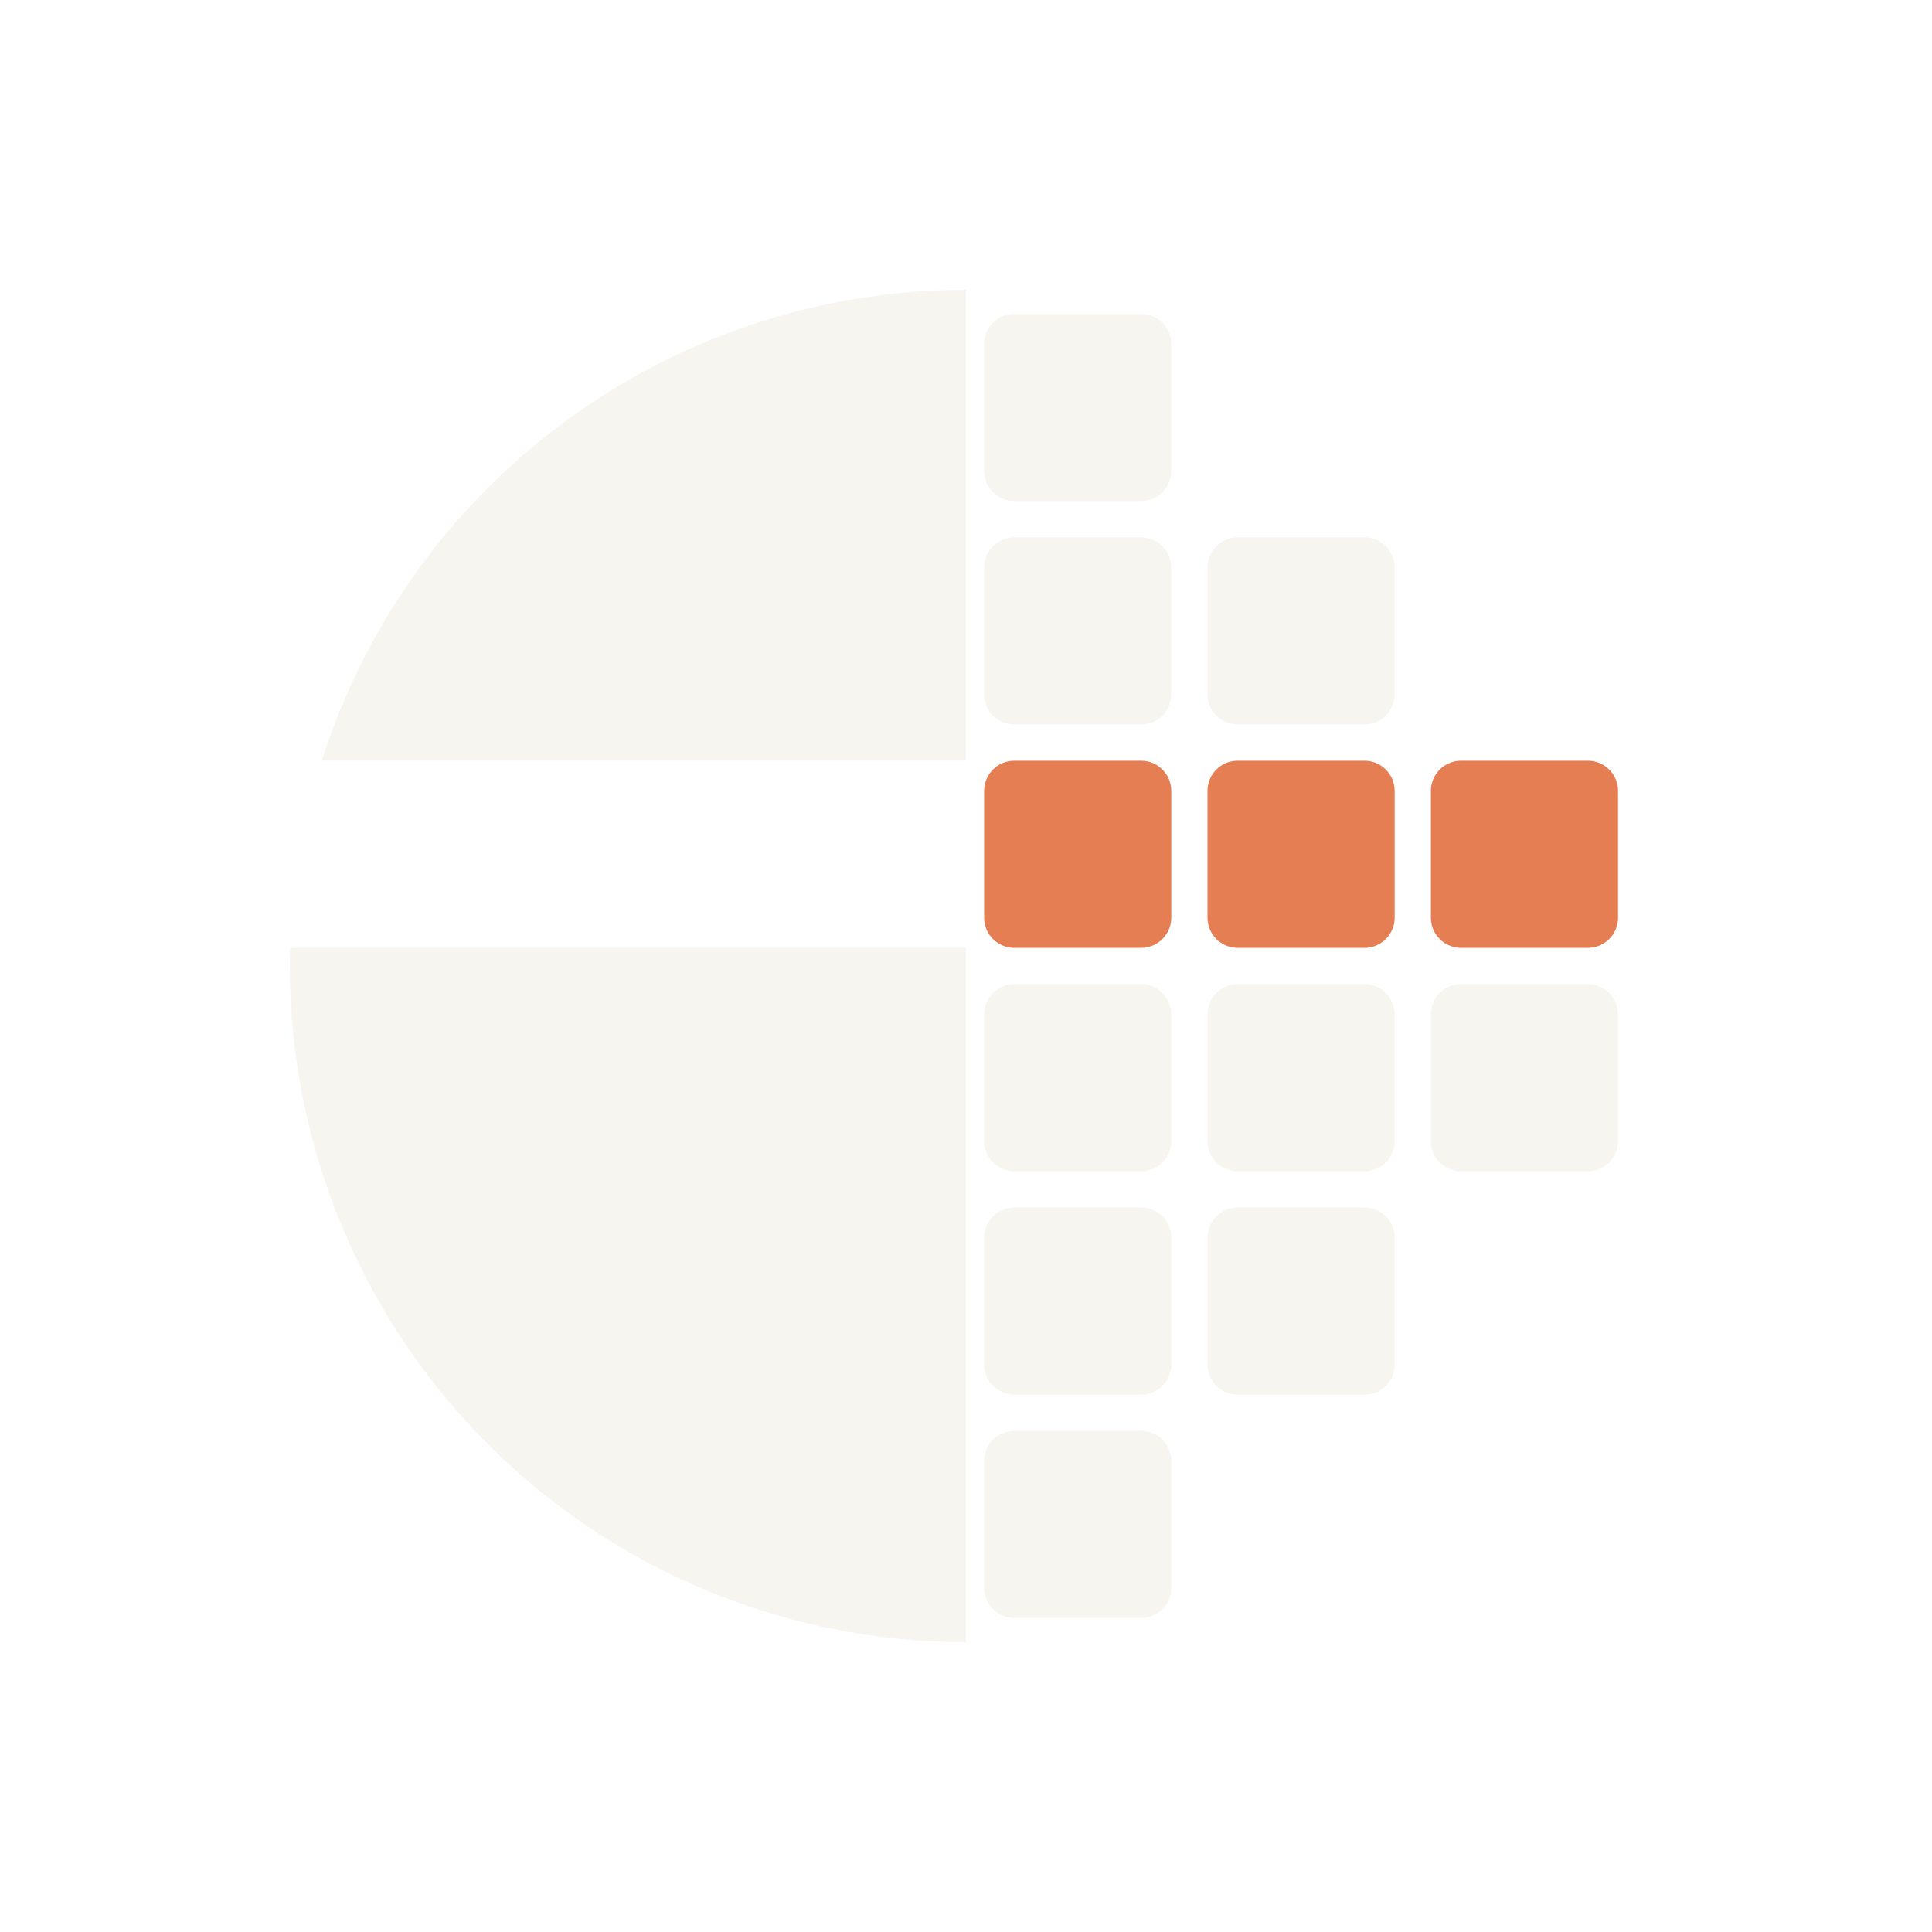
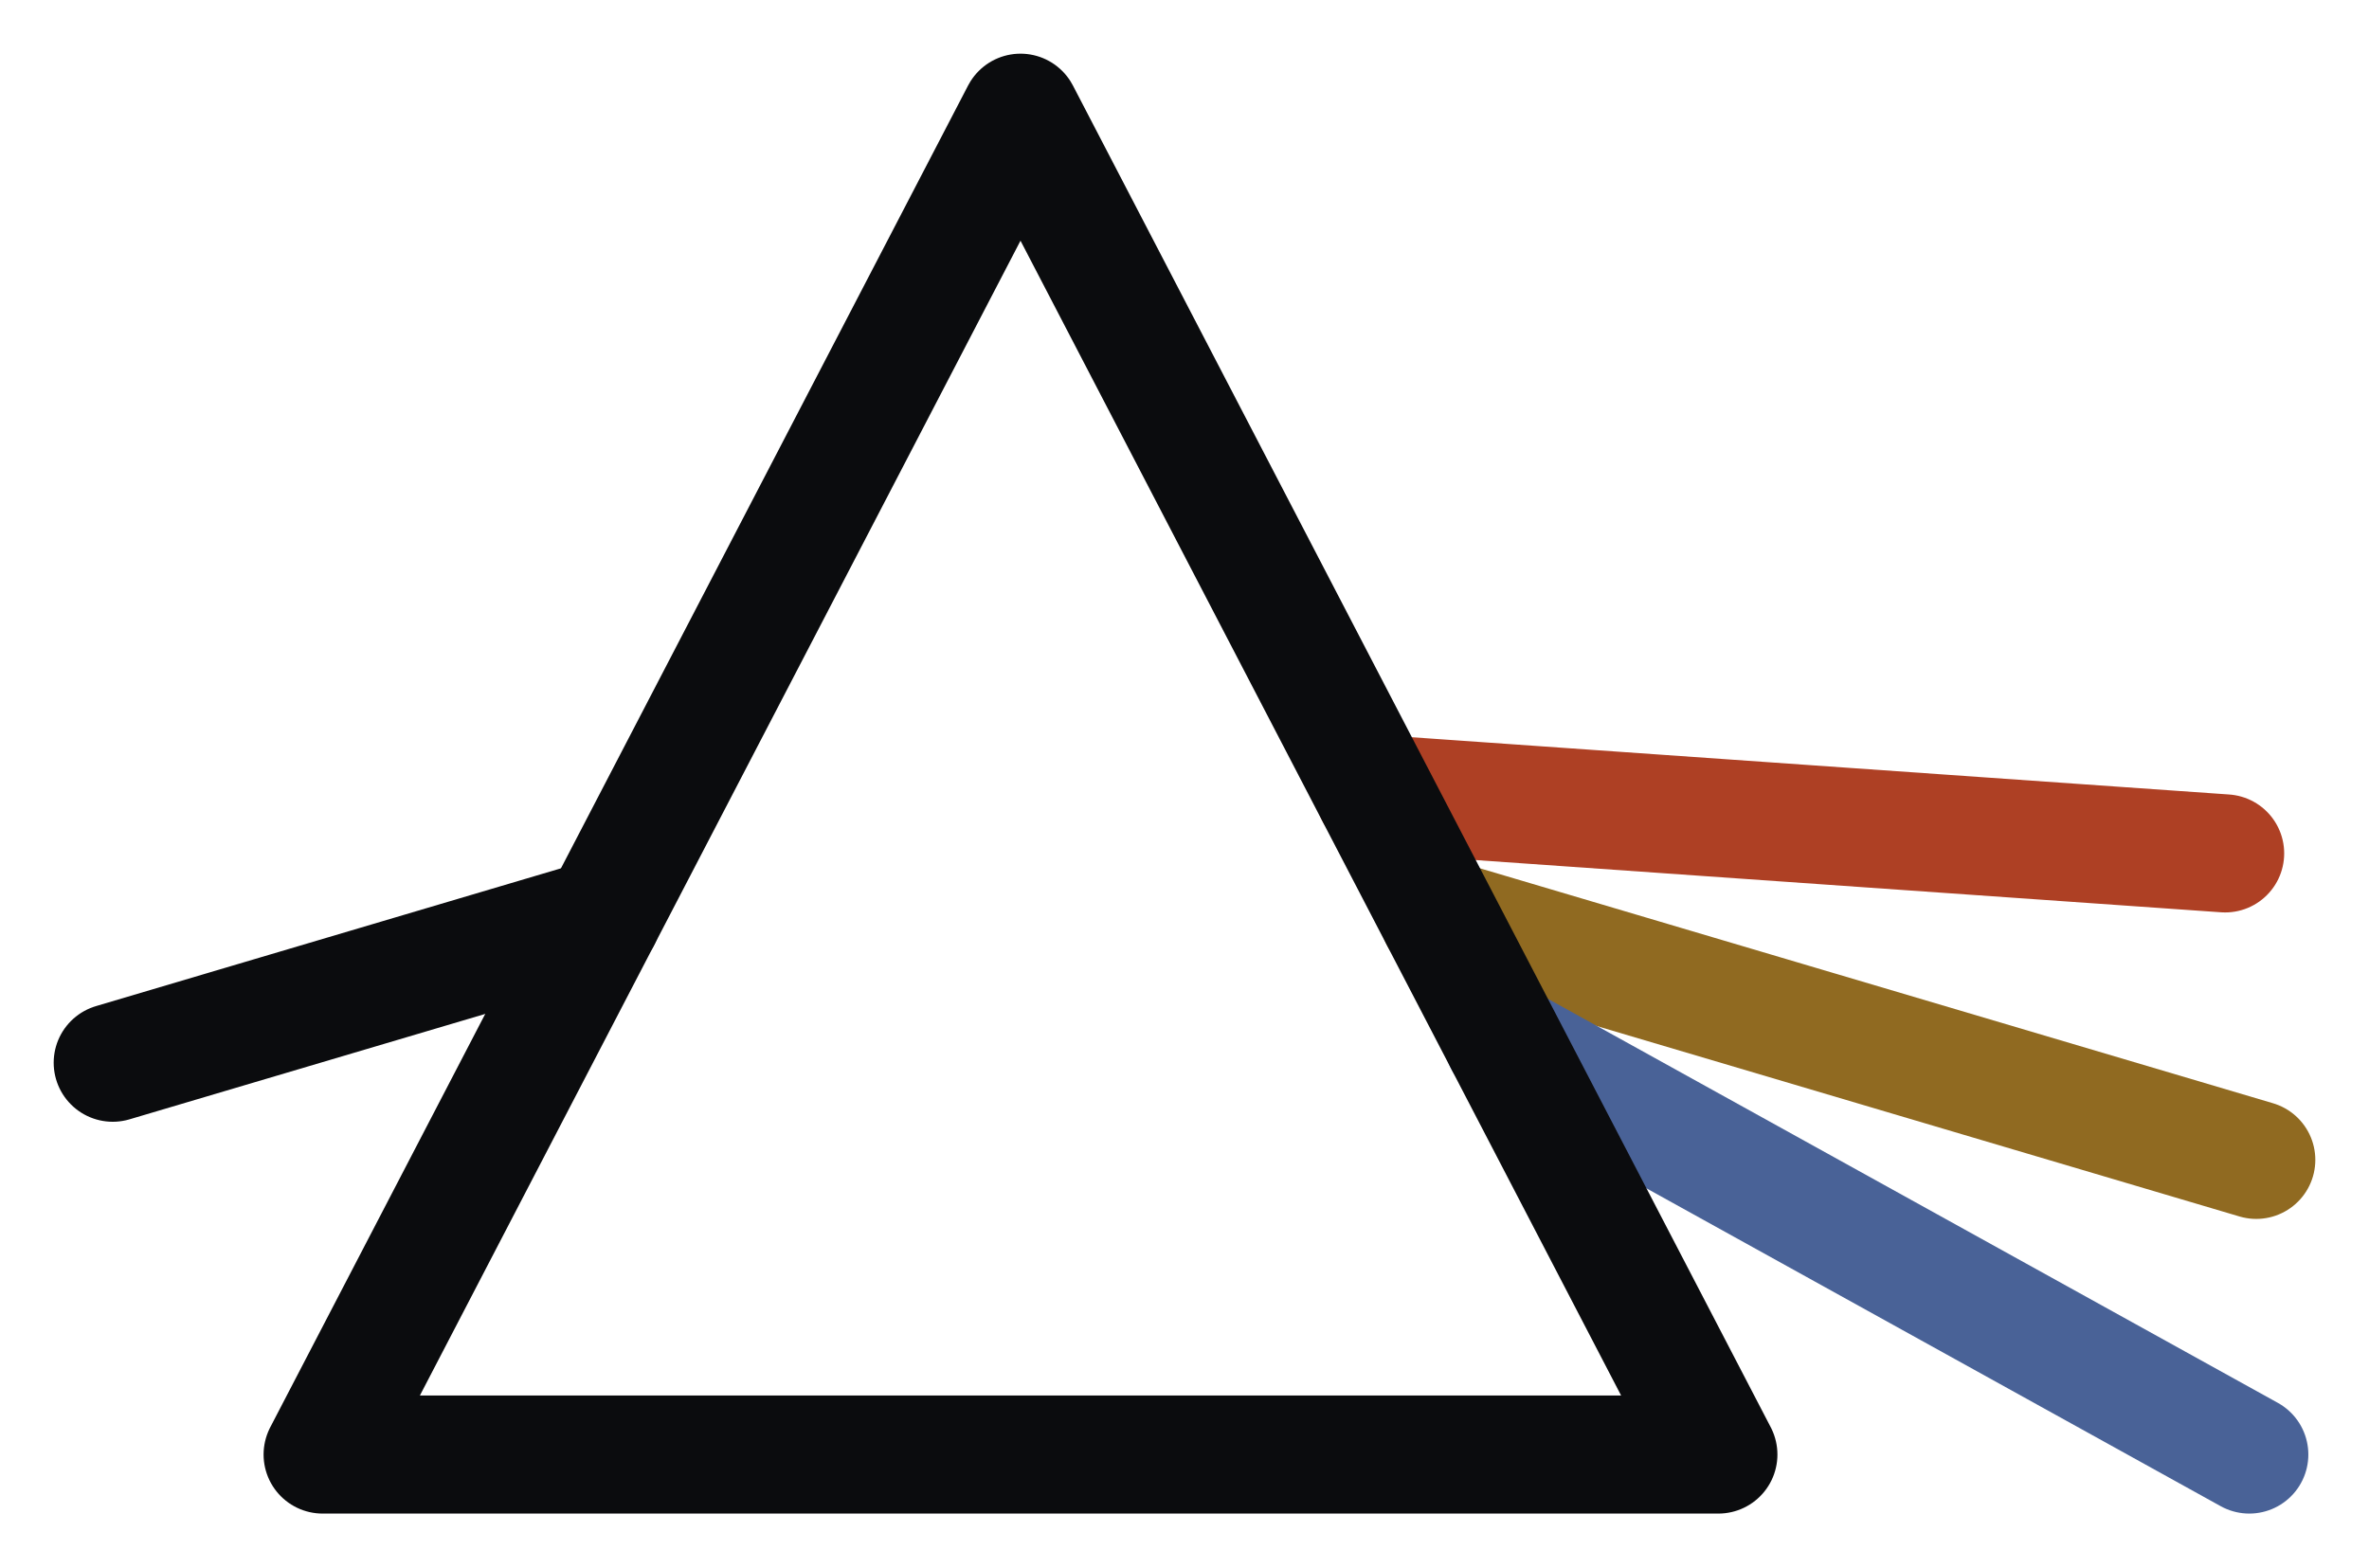
- <svg xmlns="http://www.w3.org/2000/svg" viewBox="0 0 32 32" role="img" aria-label="forthe.tech">
-   <g transform="translate(0 0) scale(1)">
-     <g fill="#F7F5EF">
-       <path d="M16 4.8A11.2 11.2 0 0 0 5.329 12.6H16Z" />
-       <path d="M16 15.7H4.804A11.2 11.2 0 0 0 16 27.2Z" />
-       <rect x="16.3" y="5.2" width="3.1" height="3.1" rx="0.5" />
-       <rect x="16.3" y="8.9" width="3.1" height="3.1" rx="0.5" />
-       <rect x="16.3" y="16.3" width="3.1" height="3.1" rx="0.5" />
-       <rect x="16.3" y="20" width="3.1" height="3.1" rx="0.5" />
-       <rect x="16.3" y="23.7" width="3.1" height="3.1" rx="0.5" />
-       <rect x="20" y="8.9" width="3.1" height="3.1" rx="0.5" />
-       <rect x="20" y="16.3" width="3.1" height="3.1" rx="0.5" />
-       <rect x="20" y="20" width="3.1" height="3.1" rx="0.5" />
-       <rect x="23.7" y="16.3" width="3.1" height="3.1" rx="0.5" />
-     </g>
-     <g fill="#E67E54">
-       <rect x="16.3" y="12.6" width="3.1" height="3.1" rx="0.5" />
-       <rect x="20" y="12.6" width="3.1" height="3.1" rx="0.5" />
-       <rect x="23.7" y="12.6" width="3.1" height="3.1" rx="0.5" />
-     </g>
-   </g>
+ <svg xmlns="http://www.w3.org/2000/svg" viewBox="-2.01 1.9 44.13 29.2" fill="none" stroke-linecap="round" stroke-linejoin="round" role="img" aria-label="forthe.tech prism mark">
+   <path d="M0.09 21.70L9.20 19.00" stroke="#0B0C0E" stroke-width="2.2" />
+   <path d="M23.60 16.69L39.44 17.80" stroke="#AE4024" stroke-width="2.2" />
+   <path d="M24.80 19.00L40.02 23.51" stroke="#906A21" stroke-width="2.2" />
+   <path d="M26.00 21.31L39.89 29.00" stroke="#496297" stroke-width="2.2" />
+   <path d="M17 4L30 29L4 29Z" stroke="#0B0C0E" stroke-width="2.2" />
</svg>
